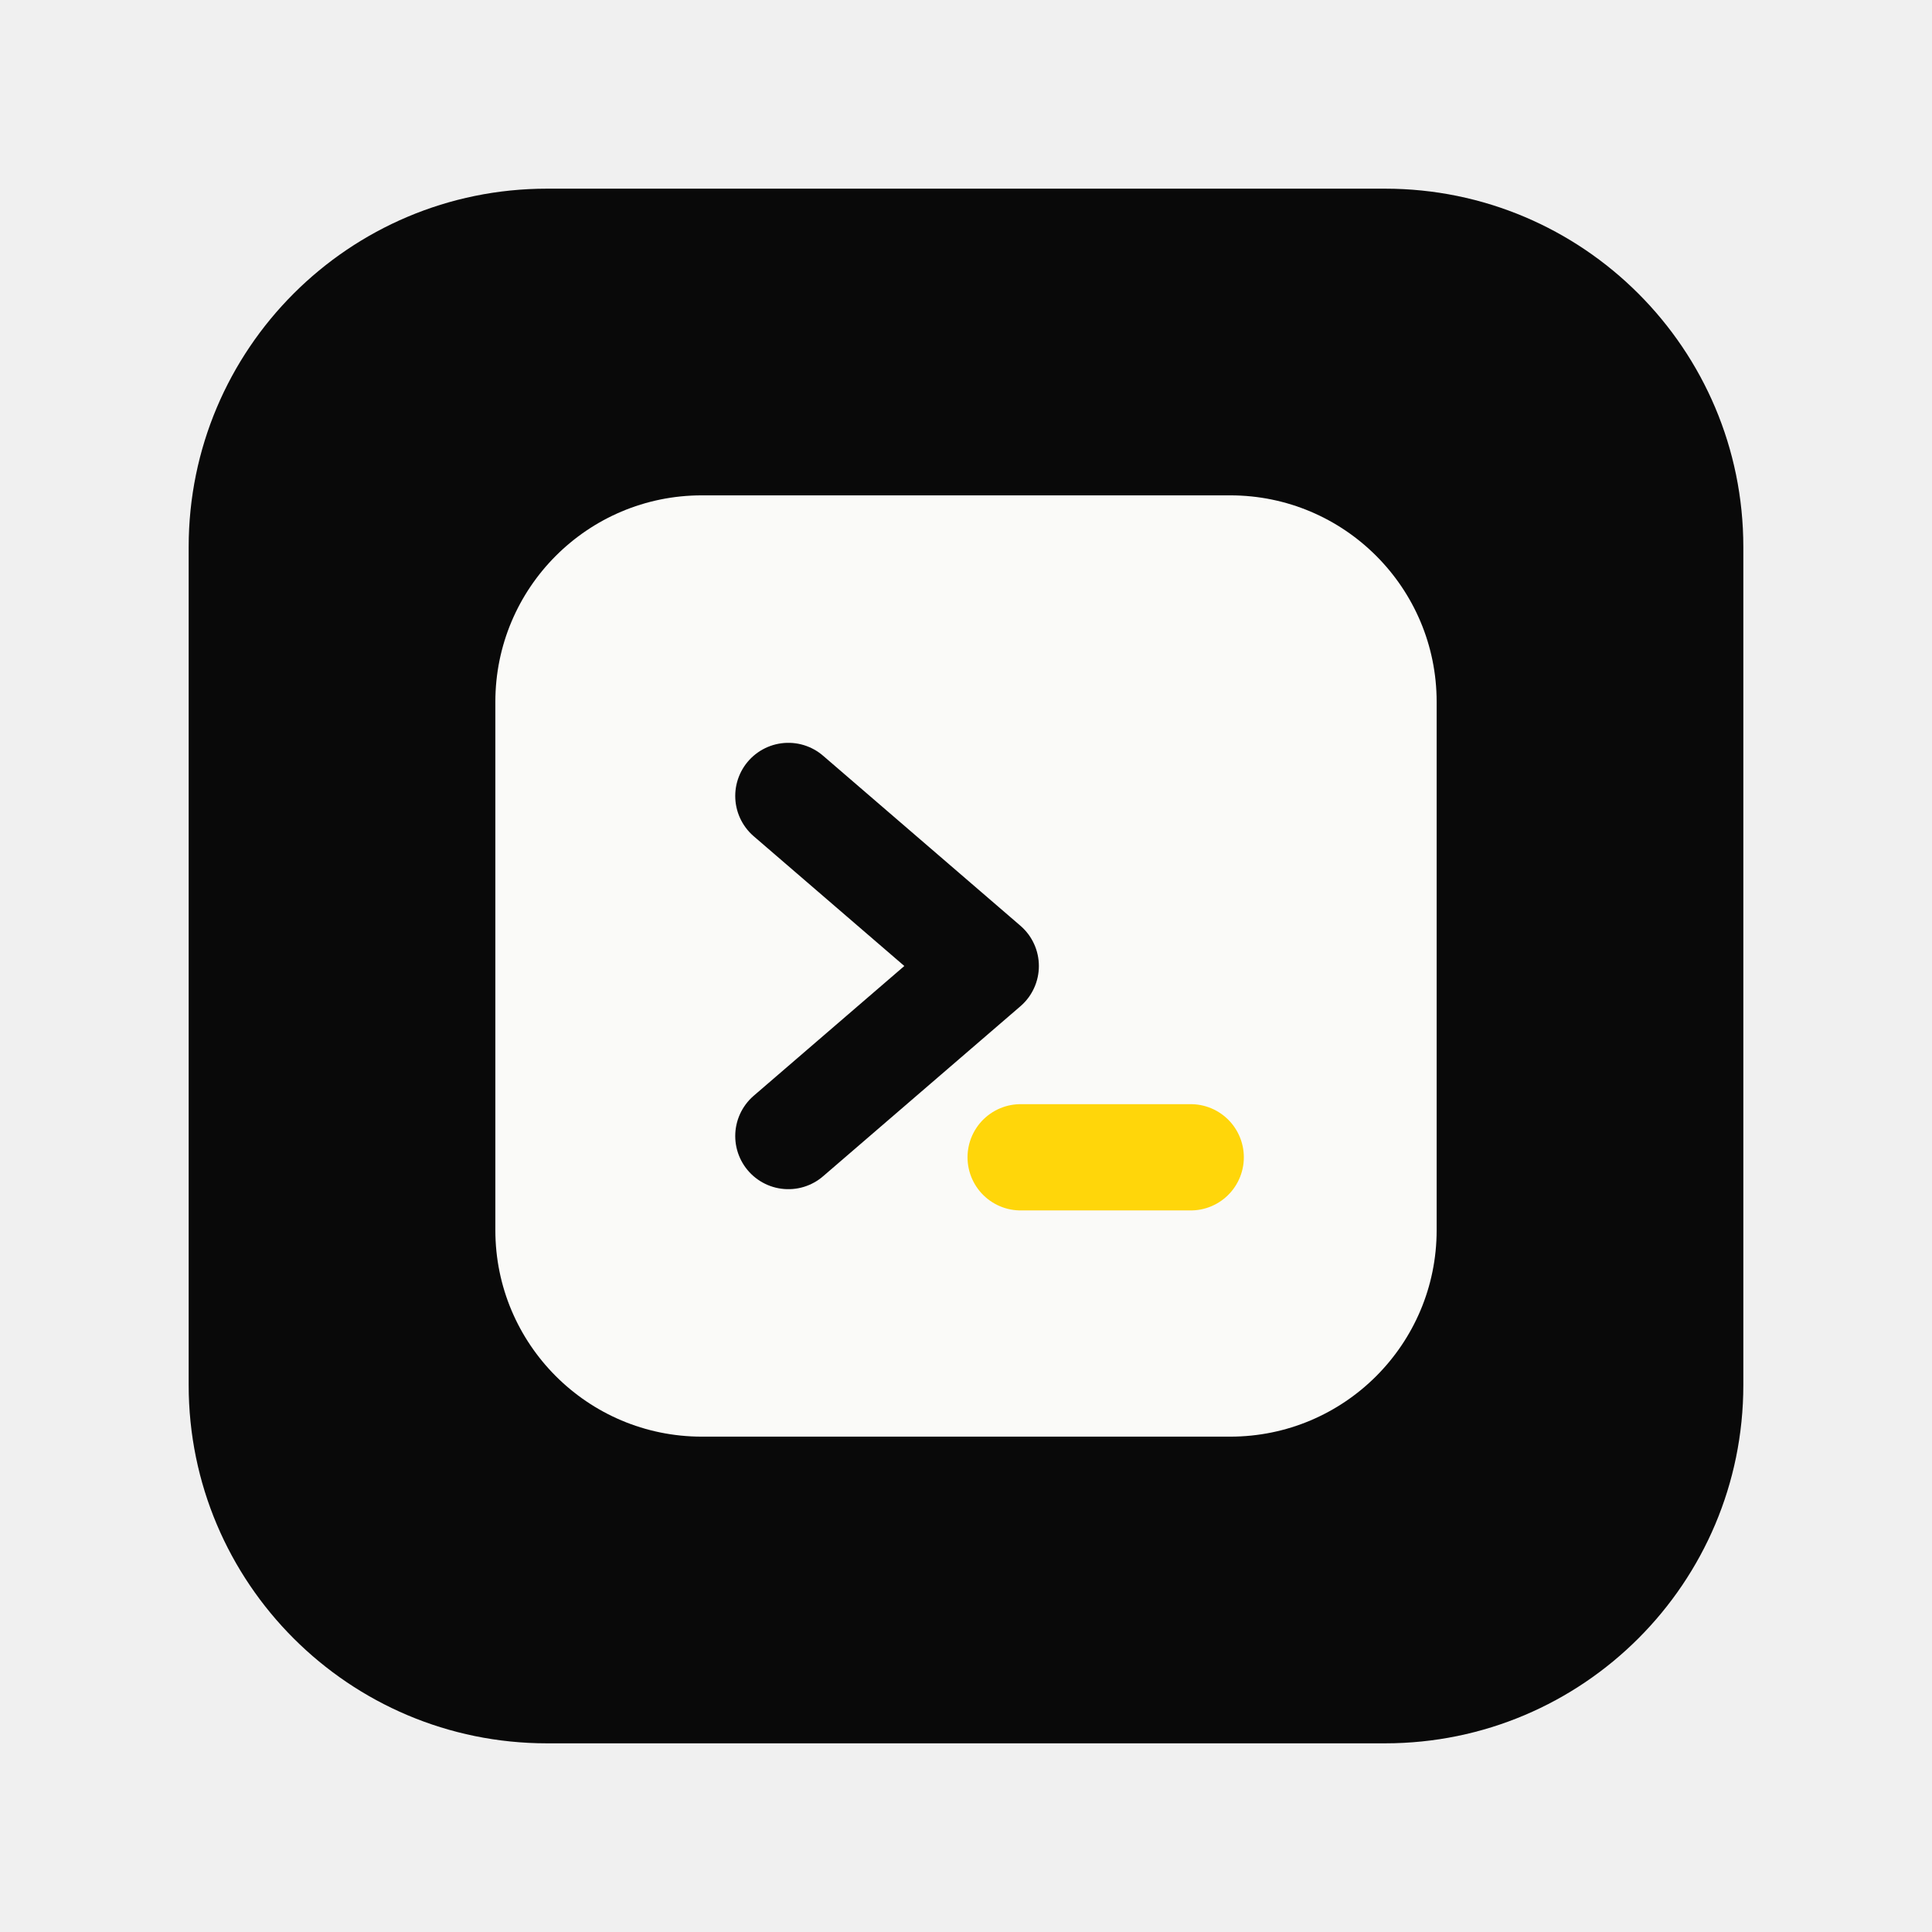
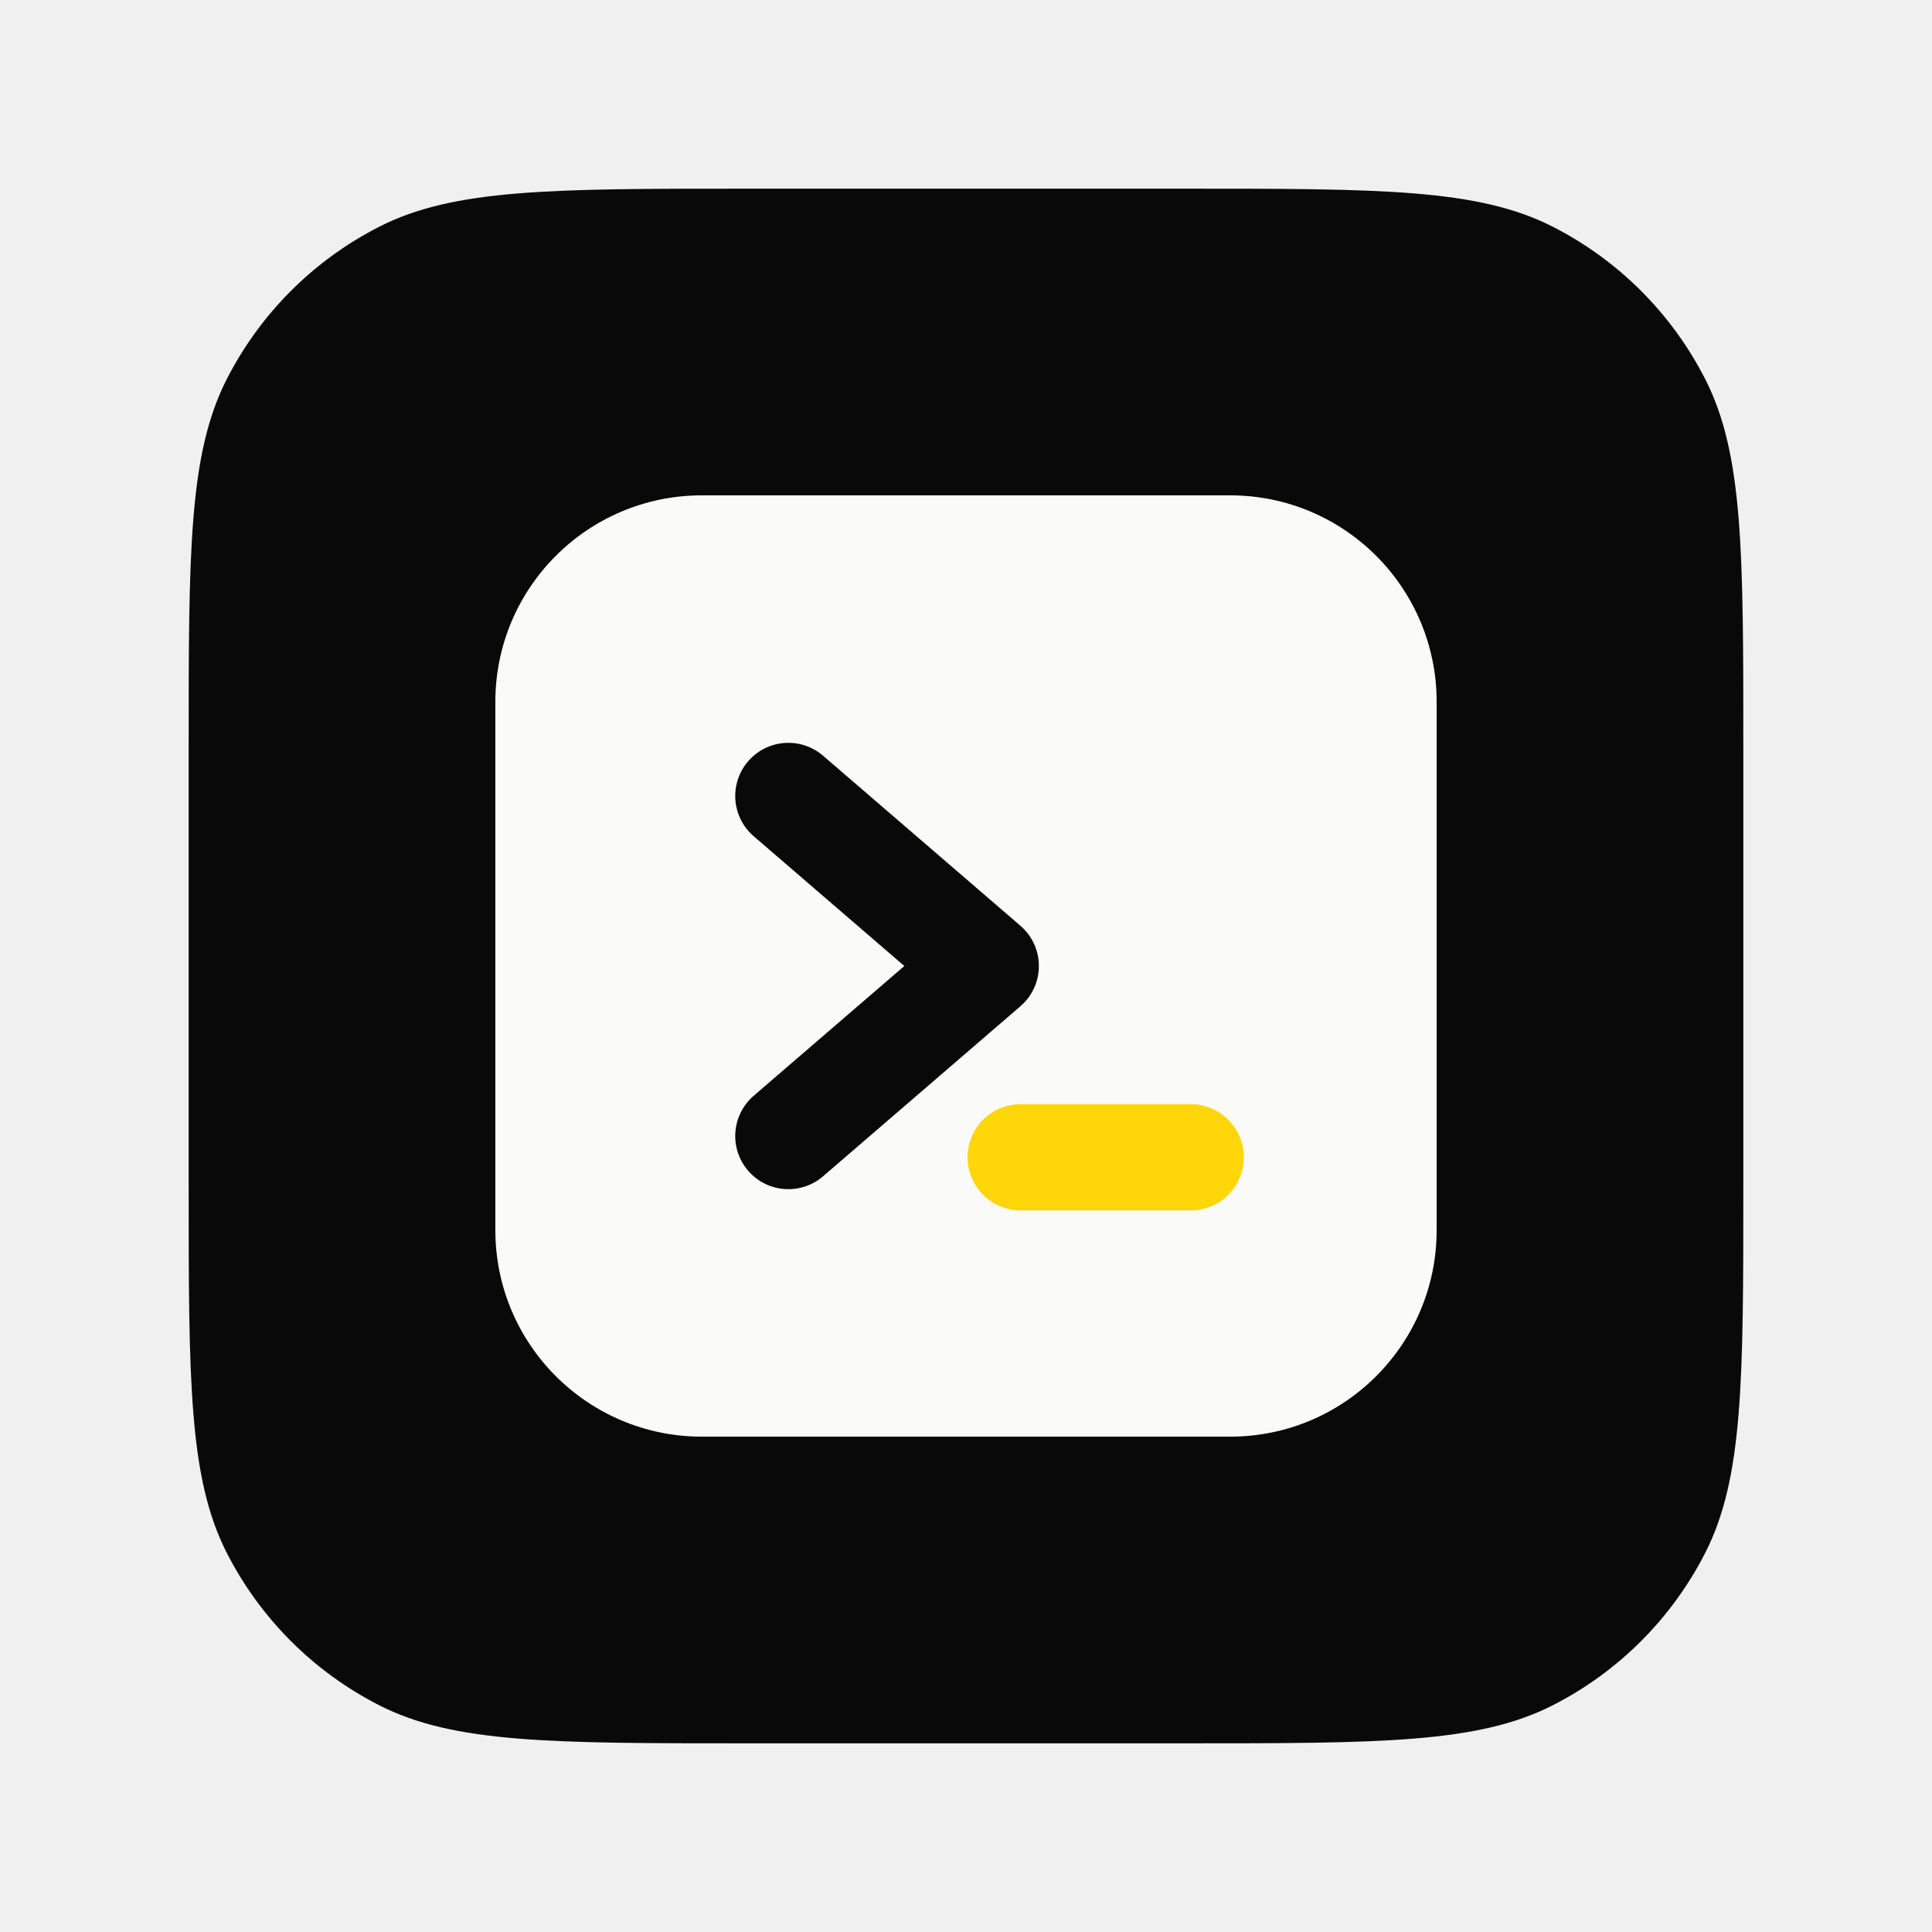
<svg xmlns="http://www.w3.org/2000/svg" width="1024" height="1024" viewBox="0 0 1024 1024" fill="none">
-   <g transform="translate(100 100) scale(1.471429)">
-     <path d="M430.938 0H129.062C57.783 0 0 57.783 0 129.062V430.938C0 502.217 57.783 560 129.062 560H430.938C502.217 560 560 502.217 560 430.938V129.062C560 57.783 502.217 0 430.938 0Z" fill="#090909" />
-     <path d="M375.156 110.469H184.844C143.768 110.469 110.469 143.768 110.469 184.844V375.156C110.469 416.232 143.768 449.531 184.844 449.531H375.156C416.232 449.531 449.531 416.232 449.531 375.156V184.844C449.531 143.768 416.232 110.469 375.156 110.469Z" fill="#FAFAF8" />
-     <path d="M216.016 218.75L287.109 280L216.016 341.25" stroke="#090909" stroke-width="38.281" stroke-linecap="round" stroke-linejoin="round" />
-     <path d="M299.688 348.906H360.938" stroke="#FFD60A" stroke-width="38.281" stroke-linecap="round" />
+   <g id="App Icon â macOS 1024 (transparent, Apple grid)">
+     <g id="icon 824" clip-path="url(#clip0_0_1)">
+       <path id="squircle path (r185, smoothing 60%, flattened)" d="M100 396C100 292.39 100 240.585 120.164 201.012C137.9 166.202 166.202 137.9 201.012 120.164C240.585 100 292.39 100 396 100H628C731.61 100 783.415 100 822.988 120.164C857.798 137.9 886.1 166.202 903.836 201.012C924 240.585 924 292.39 924 396V628C924 731.61 924 783.415 903.836 822.988C886.1 857.798 857.798 886.1 822.988 903.836C783.415 924 731.61 924 628 924H396C292.39 924 240.585 924 201.012 903.836C166.202 886.1 137.9 857.798 120.164 822.988C100 783.415 100 731.61 100 628V396Z" fill="#090909" />
+       <path id="Vector" d="M652.016 262.547H371.984C311.544 262.547 262.547 311.544 262.547 371.984V652.016C262.547 712.456 311.544 761.453 371.984 761.453H652.016C712.456 761.453 761.453 712.456 761.453 652.016V371.984C761.453 311.544 712.456 262.547 652.016 262.547Z" fill="#FAFAF8" />
+       <path id="Vector_2" d="M417.852 421.875L522.461 512L417.852 602.125" stroke="#090909" stroke-width="56.328" stroke-linecap="round" stroke-linejoin="round" />
+       <path id="Vector_3" d="M540.969 613.391H631.094" stroke="#FFD60A" stroke-width="56.328" stroke-linecap="round" />
+     </g>
  </g>
+   <defs>
+     <clipPath id="clip0_0_1">
+       <rect width="824" height="824" fill="white" transform="translate(100 100)" />
+     </clipPath>
+   </defs>
</svg>
